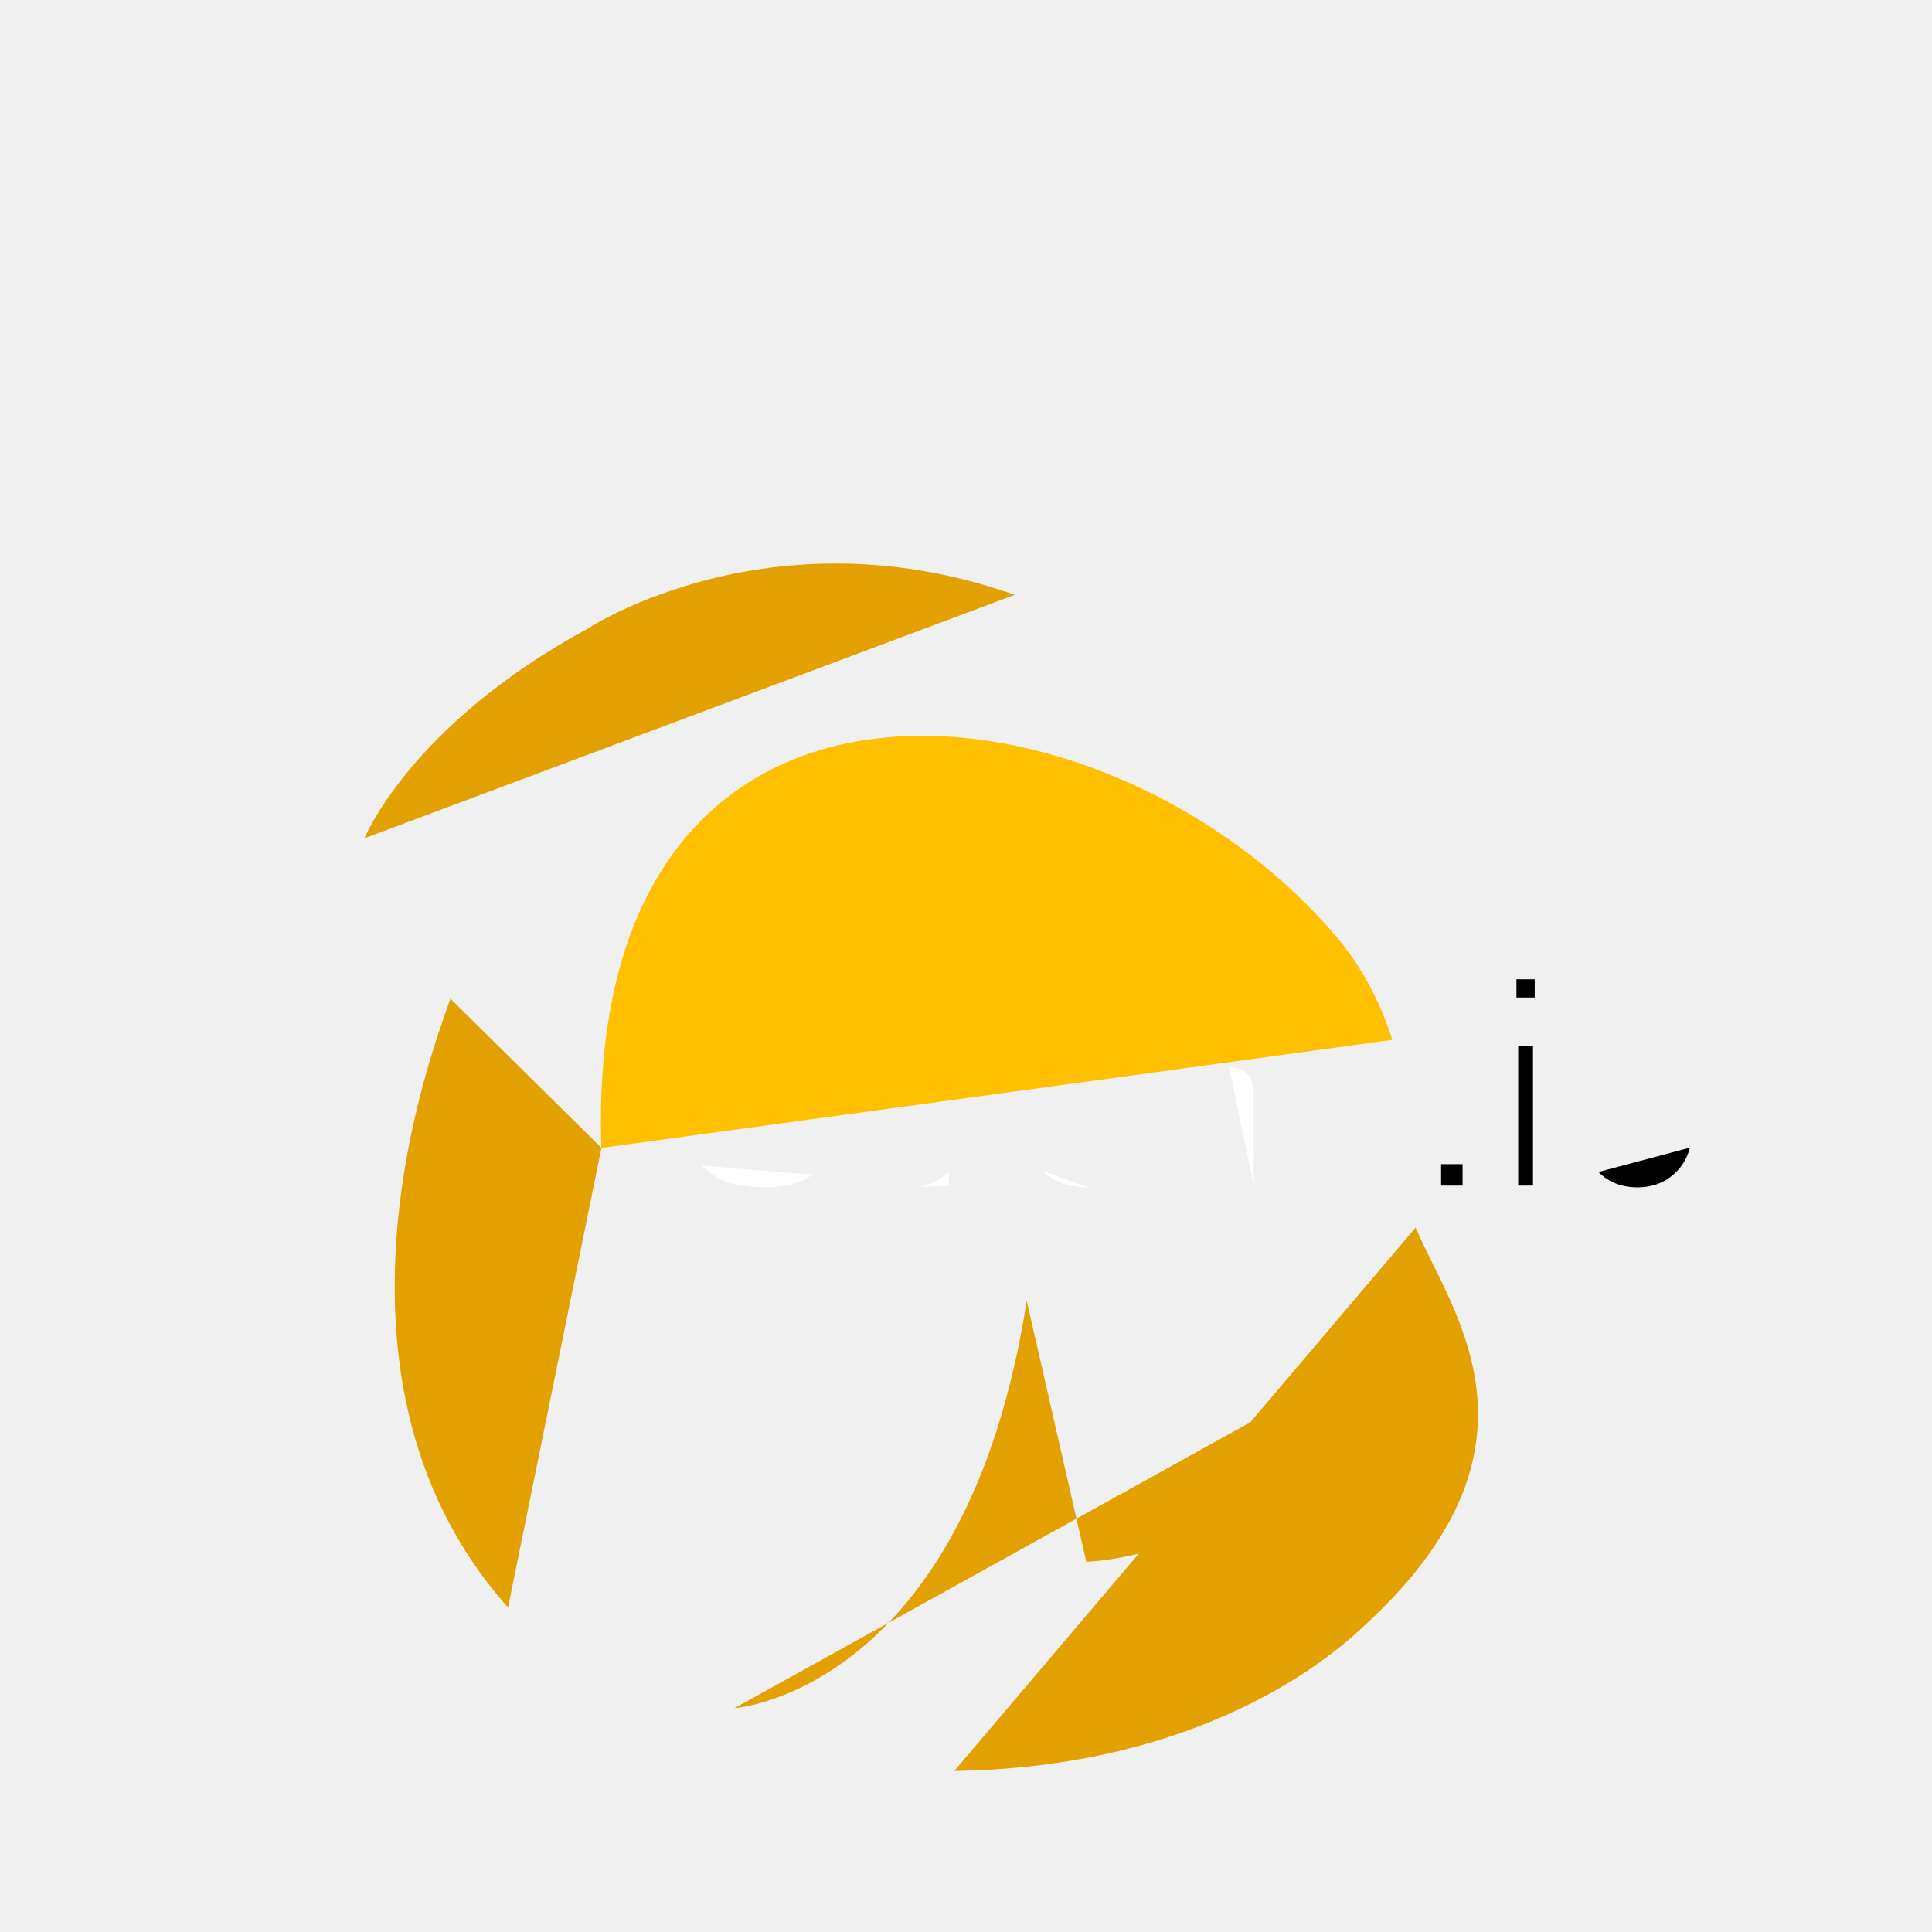
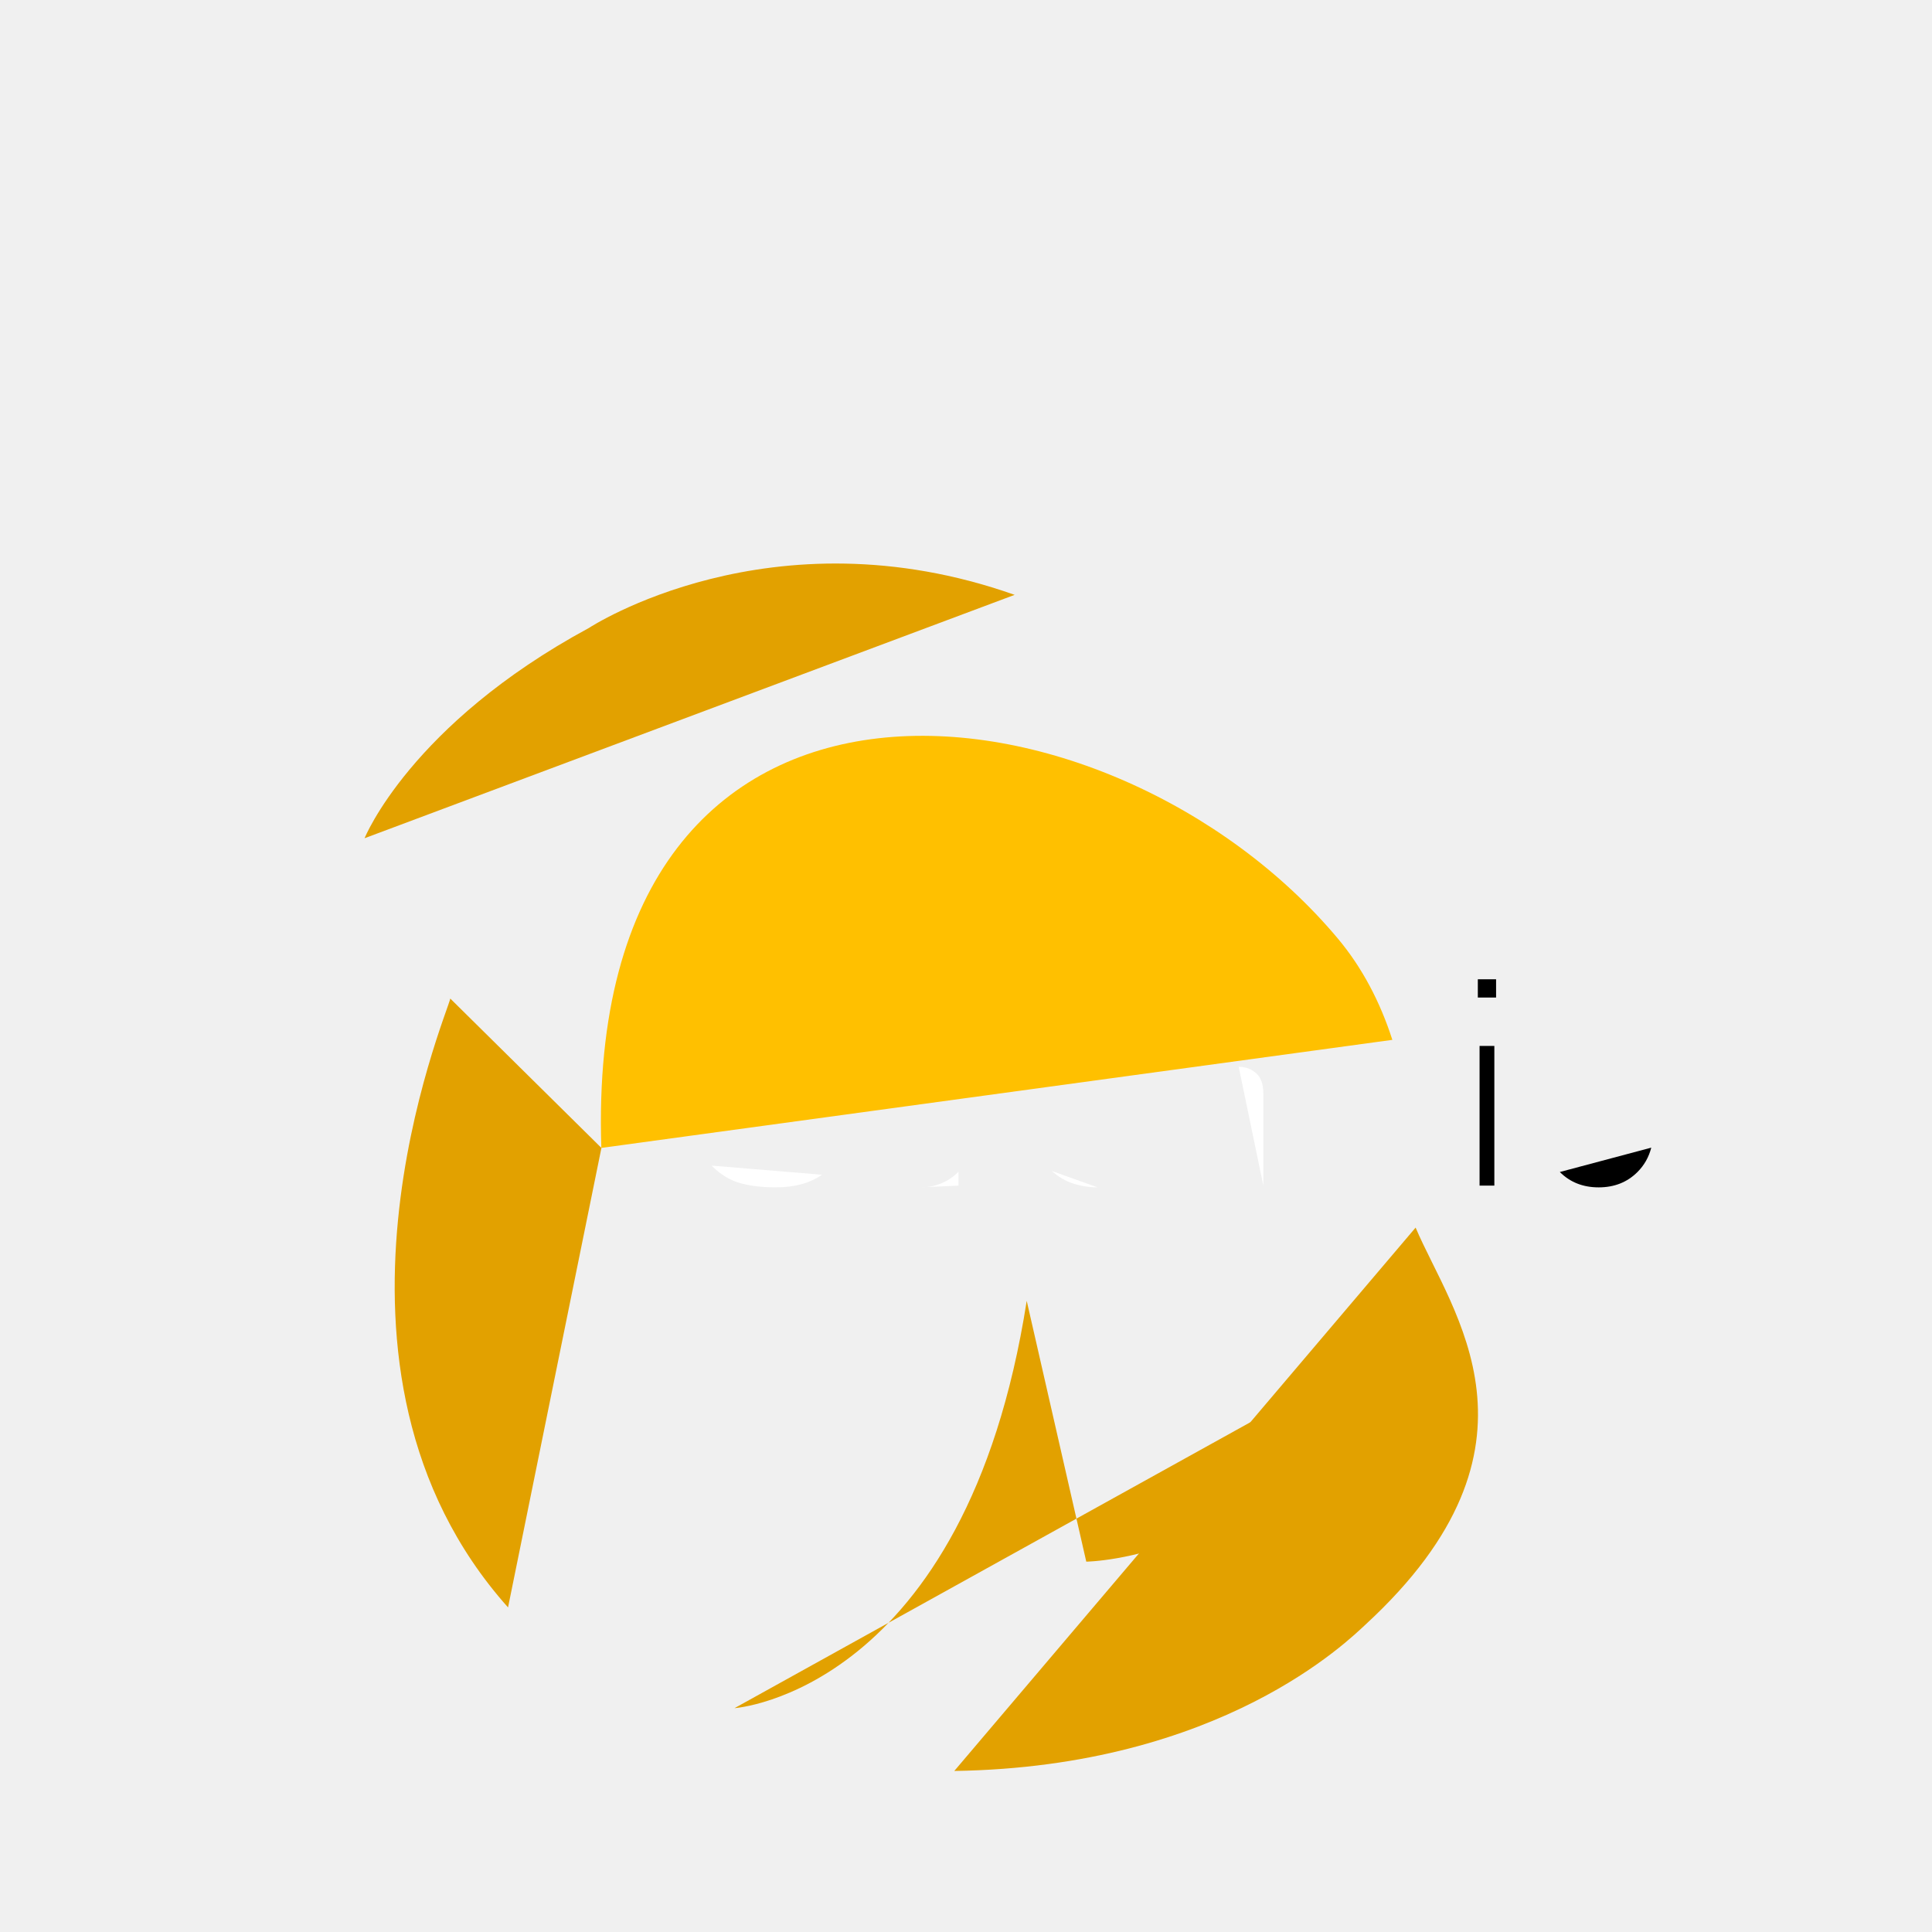
<svg xmlns="http://www.w3.org/2000/svg" version="1.1" x="0px" y="0px" width="200px" height="200px" viewBox="0 0 200 200" enable-background="new 0 0 200 200" xml:space="preserve">
+   <path fill="#FFC000" d="M144.136,107.645c-1.268-3.947-3.143-7.499-5.617-10.457C115.101,69.202,60.407,62.6,62.25,118.832,l-15.646-15.461c-0.4,1.889-17.803,42.447,9.934,66.958c0,0,8,6.5,19.5,6.5c0,0,11.612-0.381,19.25-8.25,c8.25-8.5,10.512-19.159,10.75-20.25c0.238-1.092,3.573,15.34,3.573,15.34s21.585,1.353,31.415-19.629l0.295-0.705,c2.418-6.076,3.811-12.668,4.757-20.244l0,0c1.21-17.762-3.052-36.584-17.39-56.019c-18.932-25.674-46.982-35.309-46.982-35.309,C68.941,20.654,56.881,16.658,56.881,16.658s6.59,10.697,7.111,14.65c0,0,1.197,1.794-4.81,5.684,c-6.01,3.889-11.118,9.044-13.013,22.368c0,0-0.033,1.241-2.885,3.346C40.433,64.812,24.99,72.812,24.99,72.812,s5.028,10.078,9.977,11.138c0,0,1.137,1.562,2.593,2.702l0.179,0.123c11.226-15.226,29.463-24.909,49.807-24.387,C115.043,63.093,137.74,82.212,144.136,107.645" />
+   <path fill="#E2A100" d="M76.034,176.829c0,0,23.917-1.667,30.251-42.167l6.166,27c0,0,19.49-0.203,29.908-21.343l0.178-0.35,c-0.375,1.141-0.779,2.262-1.219,3.365l-0.295,0.705c-9.83,20.981-31.416,19.629-31.416,19.629s-3.334-16.432-3.572-15.34,c-0.238,1.091-2.5,11.75-10.75,20.25C87.647,176.448,76.034,176.829,76.034,176.829" />
+   <path fill="#E2A100" d="M52.592,166.399c-22.024-24.679-6.358-61.237-5.979-63.028l15.646,15.461,c-0.727-22.188,7.348-34.593,18.831-39.761l0.002,0.102c-22.629,13.421-16.129,47.328-16.129,47.328l-17.167-17.172,c0,0-15.37,32.735,4.797,57.068" />
+   <path fill="#E2A100" d="M98.787,183.329c27.667-0.417,40.887-13.604,42.584-15.167c20.084-18.5,8.839-32.384,5.173-41.083,c0.761,1.806-8.513,67.915-70.875,52.596C75.668,179.675,81.094,183.596,98.787,183.329z" />
+   <path fill="#E2A100" d="M105.037,61.579C79.77,52.646,60.975,65,60.975,65c-18.5,10-23.236,21.774-23.236,21.774,c11.226-15.226,29.463-24.909,49.807-24.387c27.498,0.705,50.194,19.824,56.591,45.257,C144.136,107.645,140.037,73.954,105.037,61.579z" />
  <g>
-     <path fill="#FFC000" d="M144.136,107.645c-1.268-3.947-3.143-7.499-5.617-10.457C115.101,69.202,60.407,62.6,62.25,118.832,l-15.646-15.461c-0.4,1.889-17.803,42.447,9.934,66.958c0,0,8,6.5,19.5,6.5c0,0,11.612-0.381,19.25-8.25,c8.25-8.5,10.512-19.159,10.75-20.25c0.238-1.092,3.573,15.34,3.573,15.34s21.585,1.353,31.415-19.629l0.295-0.705,c2.418-6.076,3.811-12.668,4.757-20.244c1.21-17.762-3.052-36.584-17.39-56.019c-18.932-25.674-46.982-35.309-46.982-35.309,C68.941,20.654,56.881,16.658,56.881,16.658s6.59,10.697,7.111,14.65c0,0,1.197,1.794-4.81,5.684,c-6.01,3.889-11.118,9.044-13.013,22.368c0,0-0.033,1.241-2.885,3.346C40.433,64.812,24.99,72.812,24.99,72.812,s5.028,10.078,9.977,11.138c0,0,1.137,1.562,2.593,2.702l0.179,0.123c11.226-15.226,29.463-24.909,49.807-24.387,C115.043,63.093,137.74,82.212,144.136,107.645" />
-     <path fill="#E2A100" d="M76.034,176.829c0,0,23.917-1.667,30.251-42.167l6.166,27c0,0,19.49-0.203,29.908-21.343l0.178-0.35,c-0.375,1.141-0.779,2.262-1.219,3.365l-0.295,0.705c-9.83,20.981-31.416,19.629-31.416,19.629s-3.334-16.432-3.572-15.34,c-0.238,1.091-2.5,11.75-10.75,20.25C87.647,176.448,76.034,176.829,76.034,176.829" />
-     <path fill="#E2A100" d="M52.592,166.399c-22.024-24.679-6.358-61.237-5.979-63.028l15.646,15.461,c-0.727-22.188,7.348-34.593,18.831-39.761l0.002,0.102c-22.629,13.421-16.129,47.328-16.129,47.328l-17.167-17.172,c0,0-15.37,32.735,4.797,57.068" />
-     <path fill="#E2A100" d="M98.787,183.329c27.667-0.417,40.887-13.604,42.584-15.167c20.084-18.5,8.839-32.384,5.173-41.083,c0.761,1.806-8.513,67.915-70.875,52.596C75.668,179.675,81.094,183.596,98.787,183.329z" />
-     <path fill="#E2A100" d="M105.037,61.579C79.77,52.646,60.975,65,60.975,65c-18.5,10-23.236,21.774-23.236,21.774,c11.226-15.226,29.463-24.909,49.807-24.387c27.498,0.705,50.194,19.824,56.591,45.257,C144.136,107.645,140.037,73.954,105.037,61.579z" />
-     <path fill="#FFFFFF" d="M84.089,121.609c-1.24,0.871-2.83,1.306-4.77,1.306c-1.44,0-2.685-0.15-3.735-0.45s-2.025-0.9-2.925-1.8,l2.55-2.55c0.58,0.58,1.225,0.97,1.935,1.17c0.709,0.199,1.455,0.3,2.235,0.3c0.76,0,1.41-0.136,1.95-0.405s0.81-0.675,0.81-1.215,c0-0.42-0.13-0.75-0.39-0.99c-0.26-0.24-0.68-0.39-1.26-0.449l-1.2-0.121l-1.26-0.119c-1.48-0.141-2.61-0.561-3.39-1.26,c-0.78-0.7-1.17-1.74-1.17-3.121c0-1.56,0.585-2.779,1.755-3.66c1.17-0.879,2.595-1.319,4.275-1.319c1.3,0,2.445,0.14,3.435,0.42,c0.99,0.28,1.834,0.75,2.535,1.41l-2.4,2.431c-0.42-0.381-0.94-0.65-1.56-0.811s-1.31-0.24-2.07-0.24,c-0.74,0-1.295,0.146-1.665,0.436c-0.37,0.289-0.555,0.645-0.555,1.064c0,0.34,0.115,0.635,0.345,0.885s0.655,0.405,1.275,0.465,l1.23,0.121l1.23,0.119c1.54,0.141,2.7,0.605,3.48,1.395c0.78,0.791,1.17,1.855,1.17,3.195,C85.95,119.475,85.33,120.74,84.089,121.609z" />
-     <path fill="#FFFFFF" d="M98.219,122.734v-1.439c-0.5,0.52-1.09,0.92-1.77,1.199c-0.68,0.281-1.39,0.421-2.13,0.421,c-1.541,0-2.771-0.46-3.69-1.38c-0.6-0.6-1.016-1.26-1.245-1.98c-0.23-0.72-0.345-1.539-0.345-2.46v-9.989h3.9v9.449,c0,0.98,0.255,1.7,0.765,2.16c0.51,0.461,1.115,0.689,1.815,0.689c0.72,0,1.335-0.229,1.845-0.689c0.51-0.46,0.765-1.18,0.765-2.16,v-9.449h3.899v15.629H98.219z" />
-     <path fill="#FFFFFF" d="M112.62,122.915c-0.86,0-1.695-0.13-2.506-0.39c-0.81-0.26-1.555-0.695-2.234-1.306,c-0.681-0.61-1.226-1.44-1.635-2.489c-0.41-1.051-0.615-2.326-0.615-3.826s0.205-2.774,0.615-3.824,c0.409-1.051,0.954-1.875,1.635-2.475c0.68-0.601,1.425-1.03,2.234-1.291c0.811-0.26,1.646-0.39,2.506-0.39,c1.08,0,2.04,0.171,2.88,0.511s1.6,0.869,2.279,1.59l-2.64,2.64c-0.42-0.44-0.82-0.755-1.2-0.945s-0.82-0.284-1.319-0.284,c-0.921,0-1.661,0.34-2.221,1.02c-0.58,0.72-0.87,1.87-0.87,3.449c0,1.602,0.29,2.761,0.87,3.48c0.56,0.68,1.3,1.02,2.221,1.02,c0.499,0,0.939-0.094,1.319-0.285c0.38-0.189,0.78-0.504,1.2-0.944l2.64,2.61C116.418,122.205,114.699,122.915,112.62,122.915z" />
-     <path fill="#FFFFFF" d="M129.779,122.734v-9.539c0-0.961-0.25-1.66-0.75-2.101c-0.5-0.439-1.101-0.659-1.8-0.659,c-0.7,0-1.296,0.225-1.785,0.674c-0.49,0.451-0.735,1.146-0.735,2.086v9.539h-3.899v-21.359h3.899v7.17,c1.06-1.08,2.311-1.62,3.75-1.62c1.66,0,2.945,0.524,3.855,1.575c0.909,1.05,1.364,2.426,1.364,4.125v10.109H129.779z" />
-     <rect x="149.183" y="120.515" width="2.221" height="2.22" />
-     <path d="M156.984,103.265v-1.89h1.89v1.89H156.984z M157.164,122.734v-14.459h1.53v14.459H157.164z" />
-     <path d="M174.938,118.805c-0.25,0.98-0.726,1.82-1.425,2.52c-1.061,1.061-2.4,1.591-4.021,1.591s-2.96-0.53-4.02-1.591,c-0.7-0.699-1.175-1.539-1.425-2.52c-0.251-0.979-0.375-2.08-0.375-3.3s0.124-2.319,0.375-3.3c0.25-0.98,0.725-1.82,1.425-2.52,c1.06-1.061,2.399-1.591,4.02-1.591s2.96,0.53,4.021,1.591c0.699,0.699,1.175,1.539,1.425,2.52s0.375,2.08,0.375,3.3,S175.188,117.825,174.938,118.805z M173.543,112.686c-0.161-0.801-0.511-1.471-1.051-2.011c-0.82-0.819-1.819-1.229-3-1.229,c-1.18,0-2.18,0.41-3,1.229c-0.54,0.54-0.89,1.21-1.05,2.011c-0.16,0.799-0.24,1.739-0.24,2.819s0.08,2.021,0.24,2.819,c0.16,0.801,0.51,1.471,1.05,2.011c0.82,0.82,1.82,1.229,3,1.229c1.181,0,2.18-0.409,3-1.229c0.54-0.54,0.89-1.21,1.051-2.011,c0.159-0.799,0.239-1.739,0.239-2.819S173.703,113.484,173.543,112.686z" />
+     <path fill="#FFFFFF" d="M85.089,121.609c-1.24,0.871-2.83,1.306-4.77,1.306c-1.44,0-2.685-0.15-3.735-0.45s-2.025-0.9-2.925-1.8,l2.55-2.55c0.58,0.58,1.225,0.97,1.935,1.17c0.709,0.199,1.455,0.3,2.235,0.3c0.76,0,1.41-0.136,1.95-0.405s0.81-0.675,0.81-1.215,c0-0.42-0.13-0.75-0.39-0.99c-0.26-0.24-0.68-0.39-1.26-0.449l-1.2-0.121l-1.26-0.119c-1.48-0.141-2.61-0.561-3.39-1.26,c-0.78-0.7-1.17-1.74-1.17-3.121c0-1.56,0.585-2.779,1.755-3.66c1.17-0.879,2.595-1.319,4.275-1.319c1.3,0,2.445,0.14,3.435,0.42,c0.99,0.28,1.834,0.75,2.535,1.41l-2.4,2.431c-0.42-0.381-0.94-0.65-1.56-0.811s-1.31-0.24-2.07-0.24,c-0.74,0-1.295,0.146-1.665,0.436c-0.37,0.289-0.555,0.645-0.555,1.064c0,0.34,0.115,0.635,0.345,0.885s0.655,0.405,1.275,0.465,l1.23,0.121l1.23,0.119c1.54,0.141,2.7,0.605,3.48,1.395c0.78,0.791,1.17,1.855,1.17,3.195,C86.95,119.475,86.33,120.74,85.089,121.609z" />
+     <path fill="#FFFFFF" d="M99.219,122.734v-1.439c-0.5,0.52-1.09,0.92-1.77,1.199c-0.68,0.281-1.39,0.421-2.13,0.421,c-1.541,0-2.771-0.46-3.69-1.38c-0.6-0.6-1.016-1.26-1.245-1.98c-0.23-0.72-0.345-1.539-0.345-2.46v-9.989h3.9v9.449,c0,0.98,0.255,1.7,0.765,2.16c0.51,0.461,1.115,0.689,1.815,0.689c0.72,0,1.335-0.229,1.845-0.689c0.51-0.46,0.765-1.18,0.765-2.16,v-9.449h3.899v15.629H99.219z" />
+     <path fill="#FFFFFF" d="M113.62,122.915c-0.86,0-1.695-0.13-2.506-0.39c-0.81-0.26-1.555-0.695-2.234-1.306,c-0.681-0.61-1.226-1.44-1.635-2.489c-0.41-1.051-0.615-2.326-0.615-3.826s0.205-2.774,0.615-3.824,c0.409-1.051,0.954-1.875,1.635-2.475c0.68-0.601,1.425-1.03,2.234-1.291c0.811-0.26,1.646-0.39,2.506-0.39,c1.08,0,2.04,0.171,2.88,0.511s1.6,0.869,2.279,1.59l-2.64,2.64c-0.42-0.44-0.82-0.755-1.2-0.945s-0.82-0.284-1.319-0.284,c-0.921,0-1.661,0.34-2.221,1.02c-0.58,0.72-0.87,1.87-0.87,3.449c0,1.602,0.29,2.761,0.87,3.48c0.56,0.68,1.3,1.02,2.221,1.02,c0.499,0,0.939-0.094,1.319-0.285c0.38-0.189,0.78-0.504,1.2-0.944l2.64,2.61C117.418,122.205,115.699,122.915,113.62,122.915z" />
+     <path fill="#FFFFFF" d="M130.779,122.734v-9.539c0-0.961-0.25-1.66-0.75-2.101c-0.5-0.439-1.101-0.659-1.8-0.659,c-0.7,0-1.296,0.225-1.785,0.674c-0.49,0.451-0.735,1.146-0.735,2.086v9.539h-3.899v-21.359h3.899v7.17,c1.06-1.08,2.311-1.62,3.75-1.62c1.66,0,2.945,0.524,3.855,1.575c0.909,1.05,1.364,2.426,1.364,4.125v10.109H130.779z" />
  </g>
+   <path d="M152.984,103.265v-1.89h1.89v1.89H152.984z M153.164,122.734v-14.459h1.53v14.459H153.164z" />
+   <path d="M170.938,118.805c-0.25,0.98-0.726,1.82-1.425,2.52c-1.061,1.061-2.4,1.591-4.021,1.591s-2.96-0.53-4.02-1.591,c-0.7-0.699-1.175-1.539-1.425-2.52c-0.251-0.979-0.375-2.08-0.375-3.3s0.124-2.319,0.375-3.3c0.25-0.98,0.725-1.82,1.425-2.52,c1.06-1.061,2.399-1.591,4.02-1.591s2.96,0.53,4.021,1.591c0.699,0.699,1.175,1.539,1.425,2.52s0.375,2.08,0.375,3.3,S171.188,117.825,170.938,118.805z M169.543,112.686c-0.161-0.801-0.511-1.471-1.051-2.011c-0.82-0.819-1.819-1.229-3-1.229,c-1.18,0-2.18,0.41-3,1.229c-0.54,0.54-0.89,1.21-1.05,2.011c-0.16,0.799-0.24,1.739-0.24,2.819s0.08,2.021,0.24,2.819,c0.16,0.801,0.51,1.471,1.05,2.011c0.82,0.82,1.82,1.229,3,1.229c1.181,0,2.18-0.409,3-1.229c0.54-0.54,0.89-1.21,1.051-2.011,c0.159-0.799,0.239-1.739,0.239-2.819S169.703,113.484,169.543,112.686z" />
</svg>
